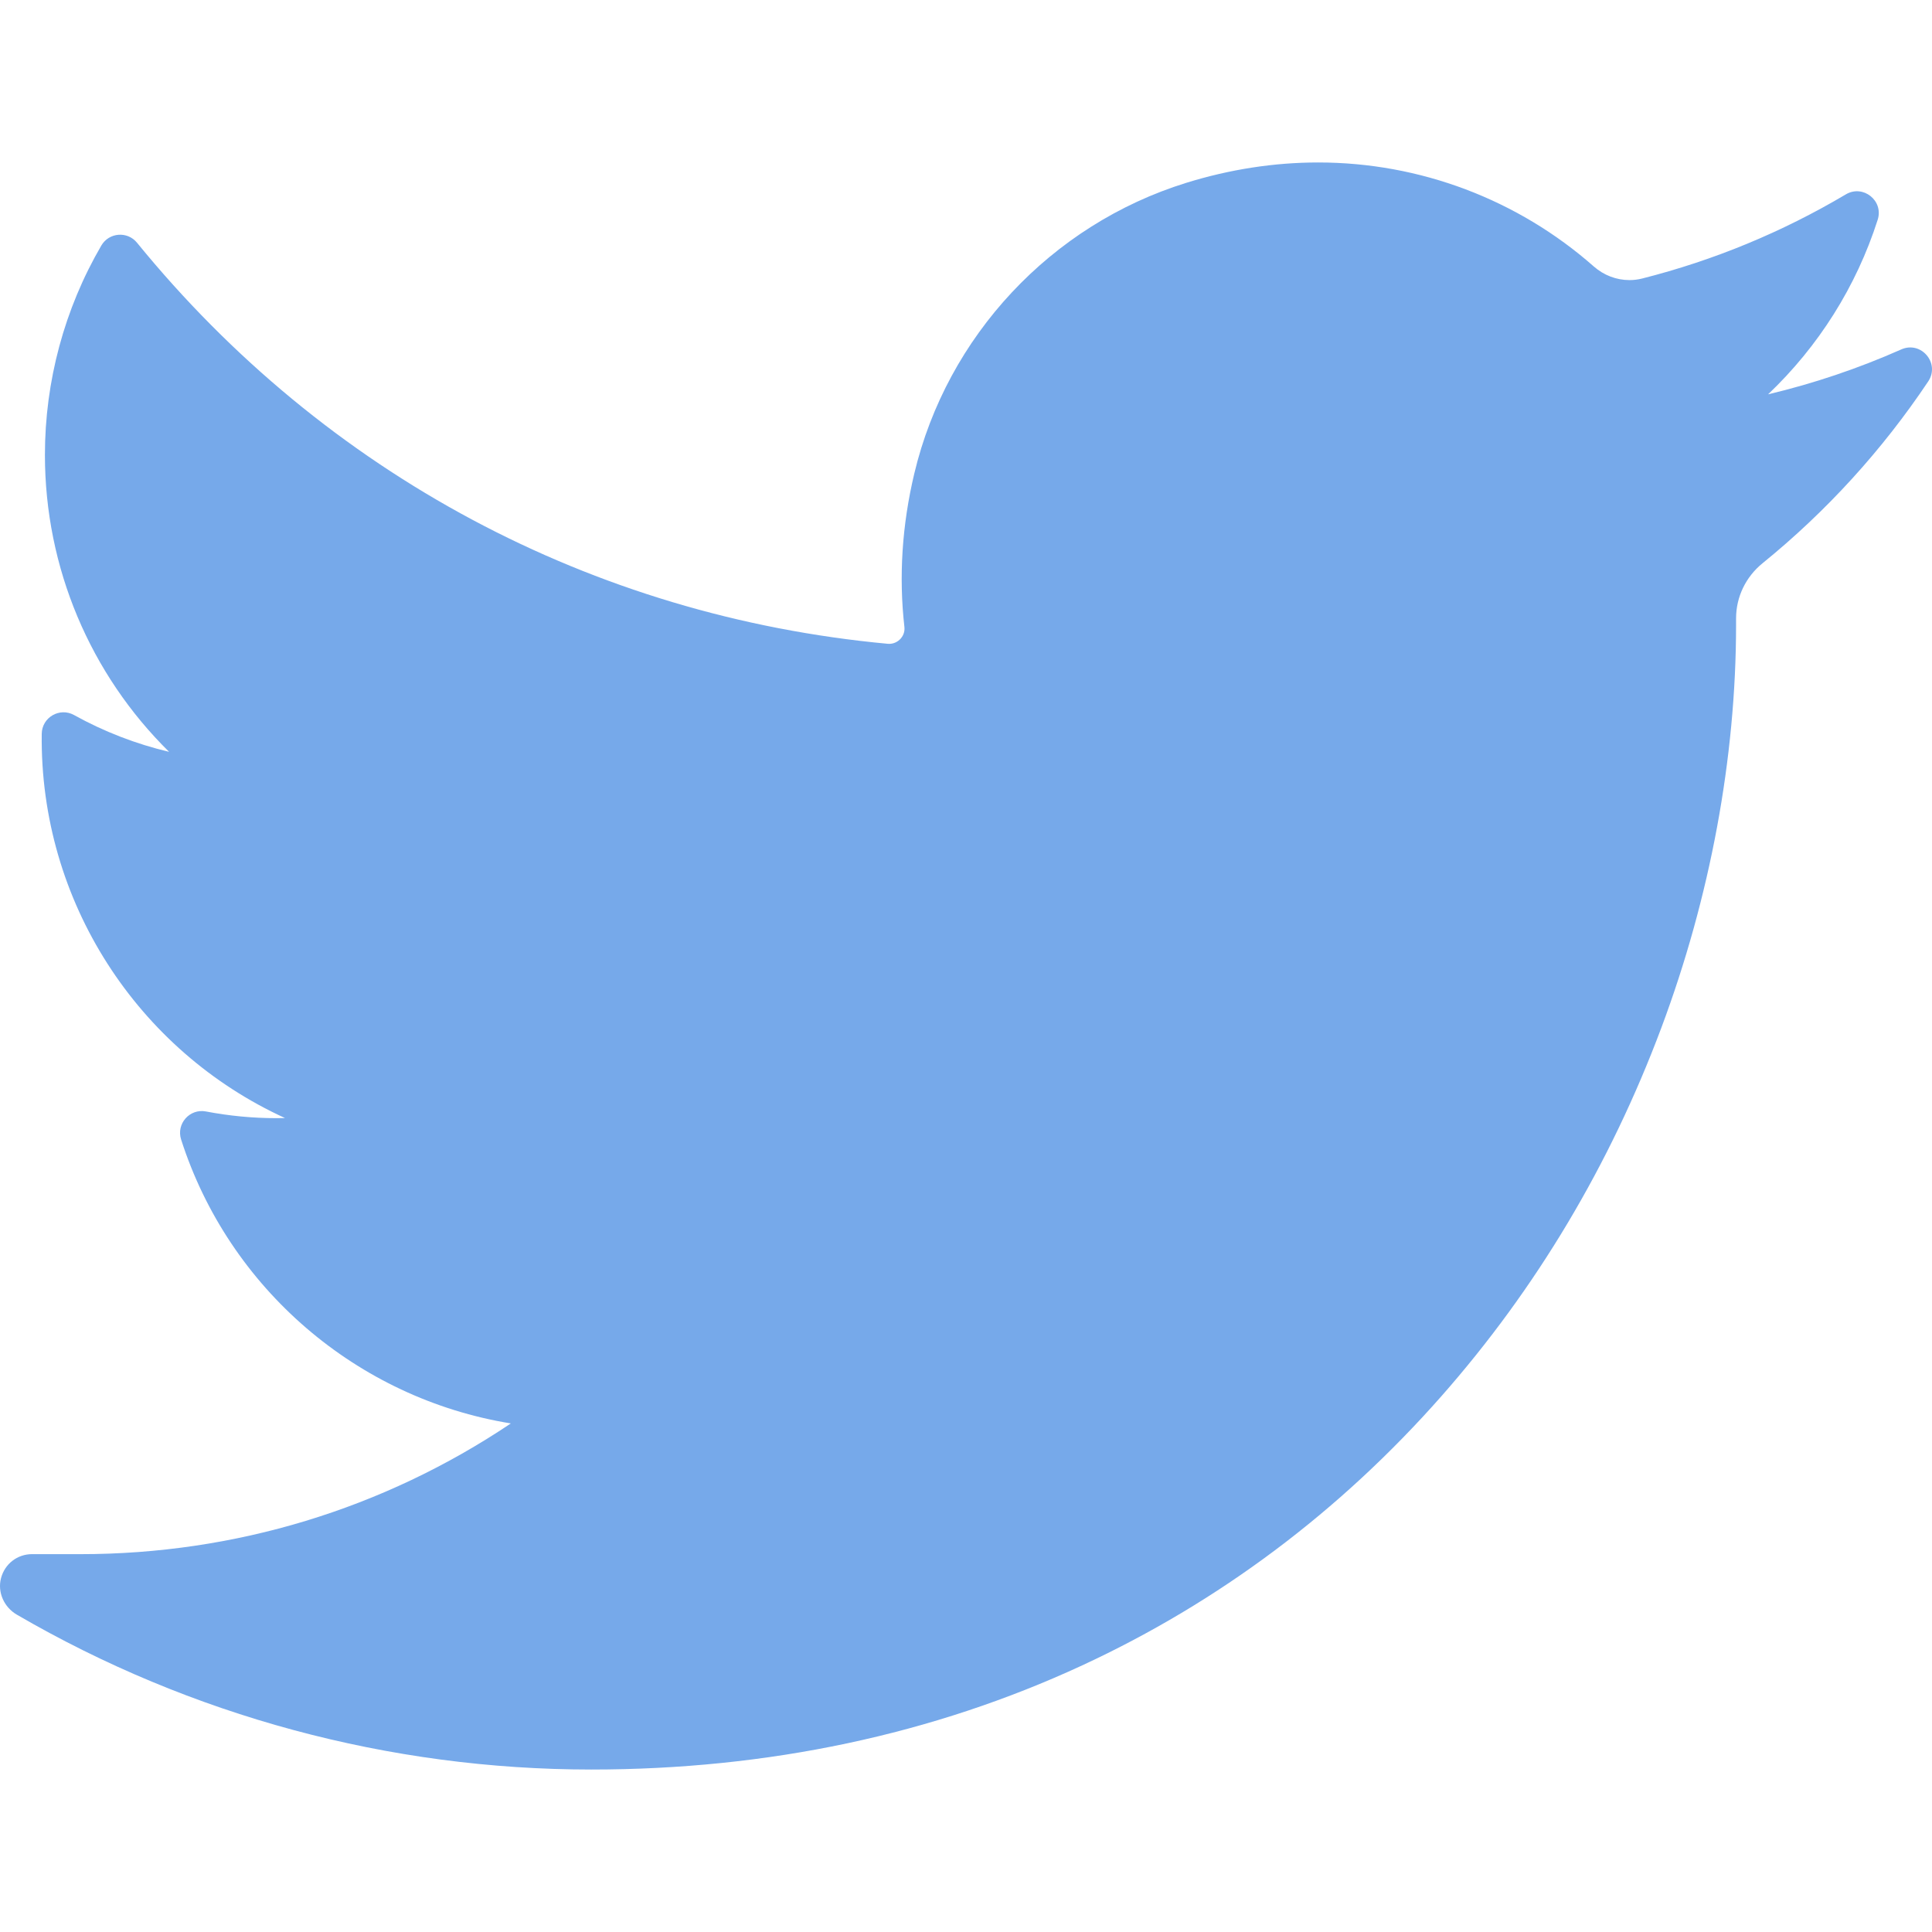
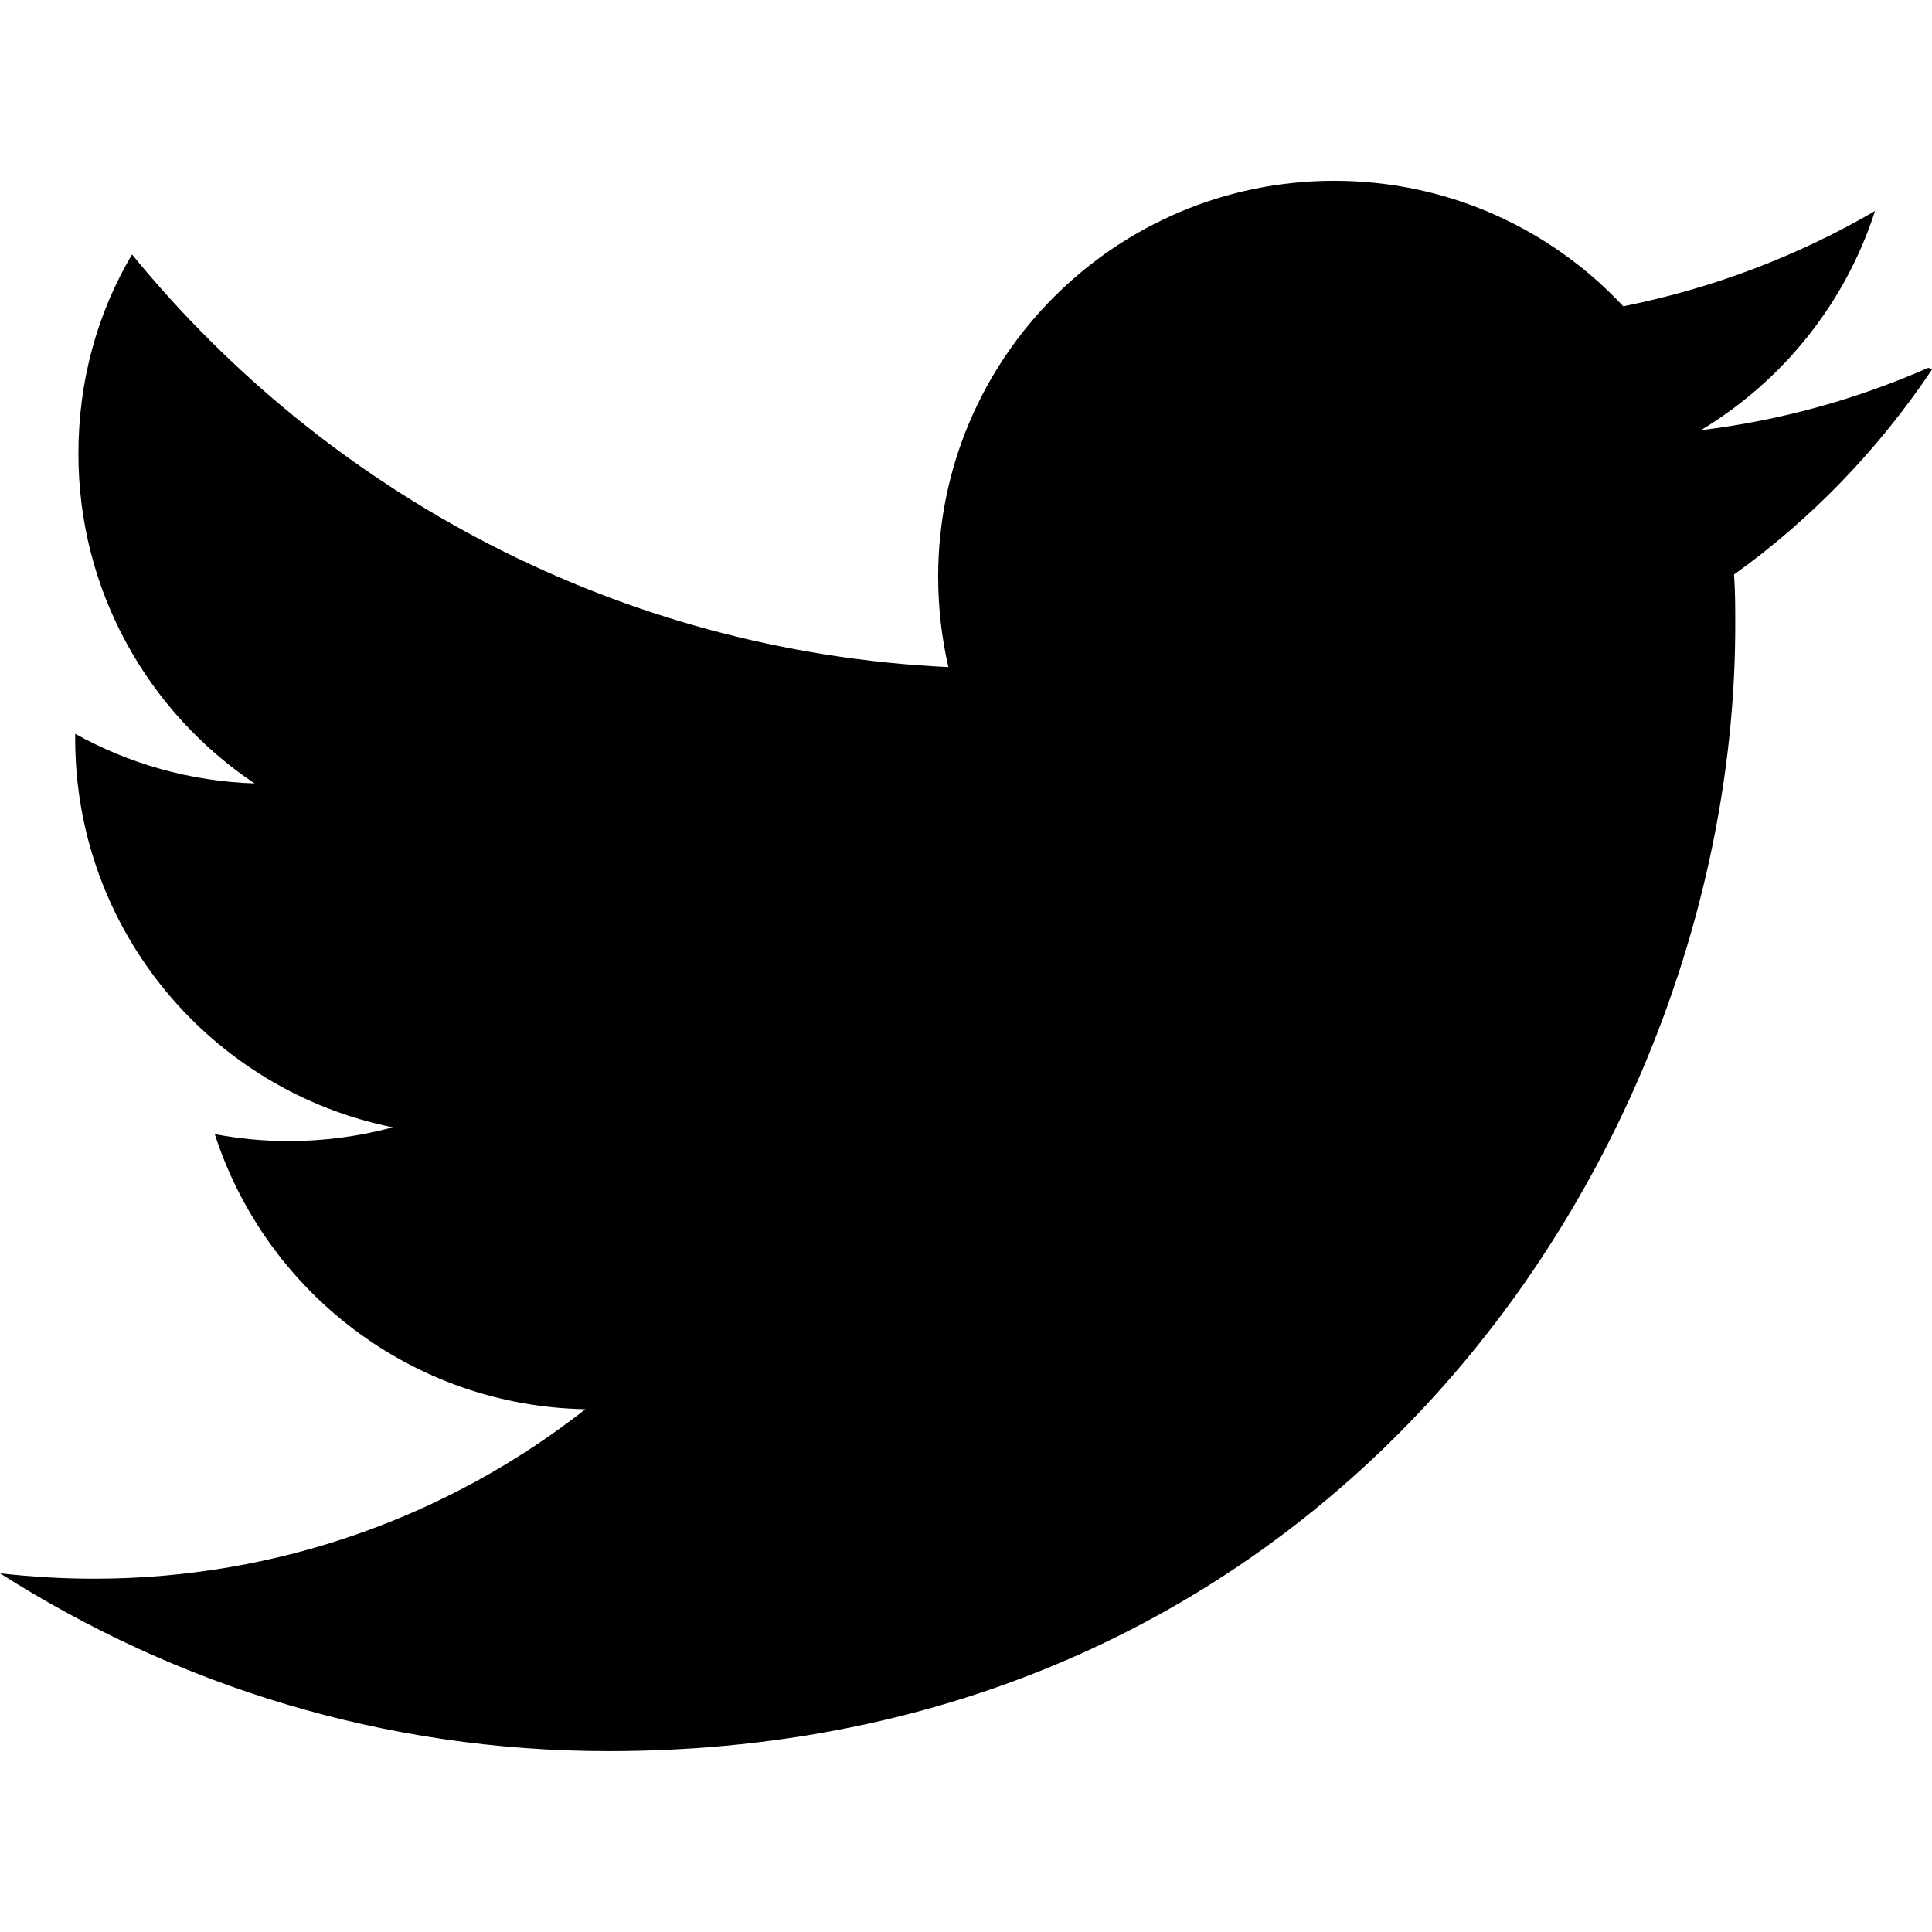
- <svg xmlns="http://www.w3.org/2000/svg" version="1.1" id="Layer_1" x="0px" y="0px" viewBox="0 0 410.155 410.155" style="enable-background:new 0 0 410.155 410.155;" xml:space="preserve">
-   <path style="fill:#76A9EA;" d="M403.632,74.18c-9.113,4.041-18.573,7.229-28.28,9.537c10.696-10.164,18.738-22.877,23.275-37.067  l0,0c1.295-4.051-3.105-7.554-6.763-5.385l0,0c-13.504,8.01-28.05,14.019-43.235,17.862c-0.881,0.223-1.79,0.336-2.702,0.336  c-2.766,0-5.455-1.027-7.57-2.891c-16.156-14.239-36.935-22.081-58.508-22.081c-9.335,0-18.76,1.455-28.014,4.325  c-28.672,8.893-50.795,32.544-57.736,61.724c-2.604,10.945-3.309,21.9-2.097,32.56c0.139,1.225-0.44,2.08-0.797,2.481  c-0.627,0.703-1.516,1.106-2.439,1.106c-0.103,0-0.209-0.005-0.314-0.015c-62.762-5.831-119.358-36.068-159.363-85.14l0,0  c-2.04-2.503-5.952-2.196-7.578,0.593l0,0C13.677,65.565,9.537,80.937,9.537,96.579c0,23.972,9.631,46.563,26.36,63.032  c-7.035-1.668-13.844-4.295-20.169-7.808l0,0c-3.06-1.7-6.825,0.485-6.868,3.985l0,0c-0.438,35.612,20.412,67.3,51.646,81.569  c-0.629,0.015-1.258,0.022-1.888,0.022c-4.951,0-9.964-0.478-14.898-1.421l0,0c-3.446-0.658-6.341,2.611-5.271,5.952l0,0  c10.138,31.651,37.39,54.981,70.002,60.278c-27.066,18.169-58.585,27.753-91.39,27.753l-10.227-0.006  c-3.151,0-5.816,2.054-6.619,5.106c-0.791,3.006,0.666,6.177,3.353,7.74c36.966,21.513,79.131,32.883,121.955,32.883  c37.485,0,72.549-7.439,104.219-22.109c29.033-13.449,54.689-32.674,76.255-57.141c20.09-22.792,35.8-49.103,46.692-78.201  c10.383-27.737,15.871-57.333,15.871-85.589v-1.346c-0.001-4.537,2.051-8.806,5.631-11.712c13.585-11.03,25.415-24.014,35.16-38.591  l0,0C411.924,77.126,407.866,72.302,403.632,74.18L403.632,74.18z" />
-   <g>
- </g>
-   <g>
- </g>
-   <g>
- </g>
-   <g>
- </g>
-   <g>
- </g>
-   <g>
- </g>
-   <g>
- </g>
-   <g>
- </g>
-   <g>
- </g>
-   <g>
- </g>
-   <g>
- </g>
-   <g>
- </g>
-   <g>
- </g>
-   <g>
- </g>
-   <g>
- </g>
+ <svg xmlns="http://www.w3.org/2000/svg" role="img" viewBox="0 0 24 24">
+   <path d="M23.954 4.569c-.885.389-1.83.654-2.825.775 1.014-.611 1.794-1.574 2.163-2.723-.951.555-2.005.959-3.127 1.184-.896-.959-2.173-1.559-3.591-1.559-2.717 0-4.92 2.203-4.92 4.917 0 .39.045.765.127 1.124C7.691 8.094 4.066 6.13 1.64 3.161c-.427.722-.666 1.561-.666 2.475 0 1.71.87 3.213 2.188 4.096-.807-.026-1.566-.248-2.228-.616v.061c0 2.385 1.693 4.374 3.946 4.827-.413.111-.849.171-1.296.171-.314 0-.615-.03-.916-.086.631 1.953 2.445 3.377 4.604 3.417-1.68 1.319-3.809 2.105-6.102 2.105-.39 0-.779-.023-1.17-.067 2.189 1.394 4.768 2.209 7.557 2.209 9.054 0 13.999-7.496 13.999-13.986 0-.209 0-.42-.015-.63.961-.689 1.8-1.56 2.46-2.548l-.047-.02z" />
</svg>
